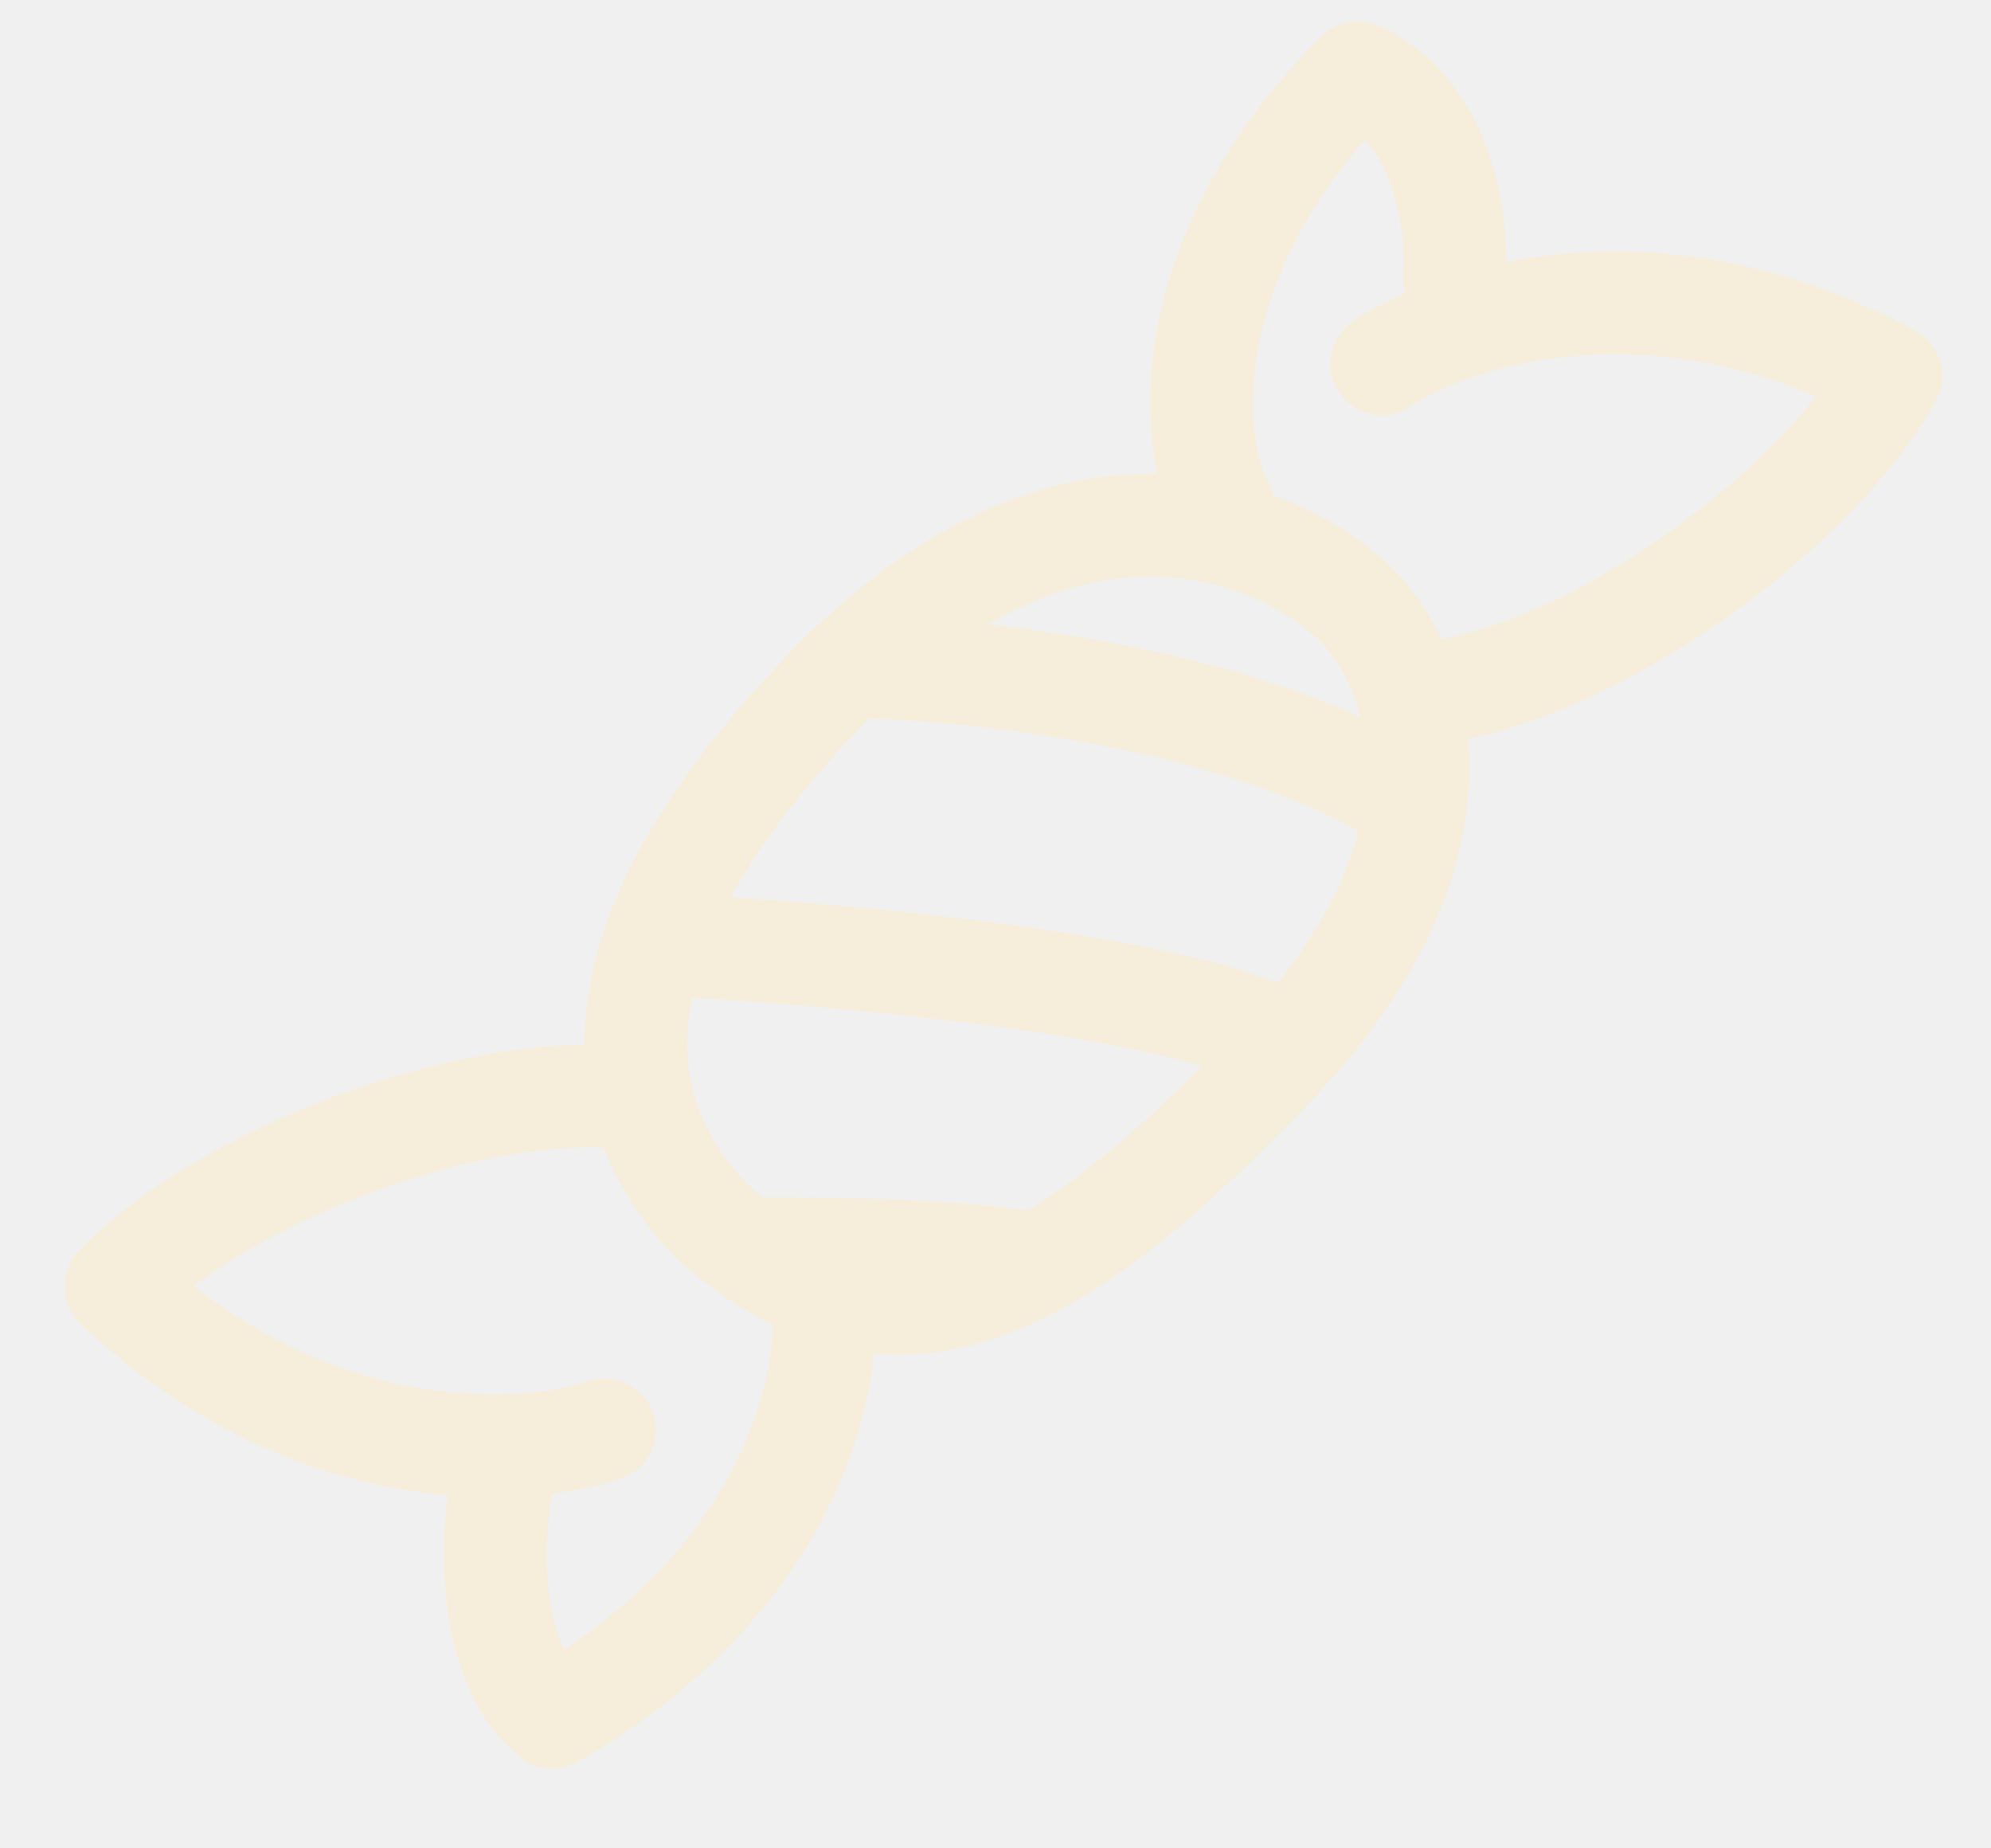
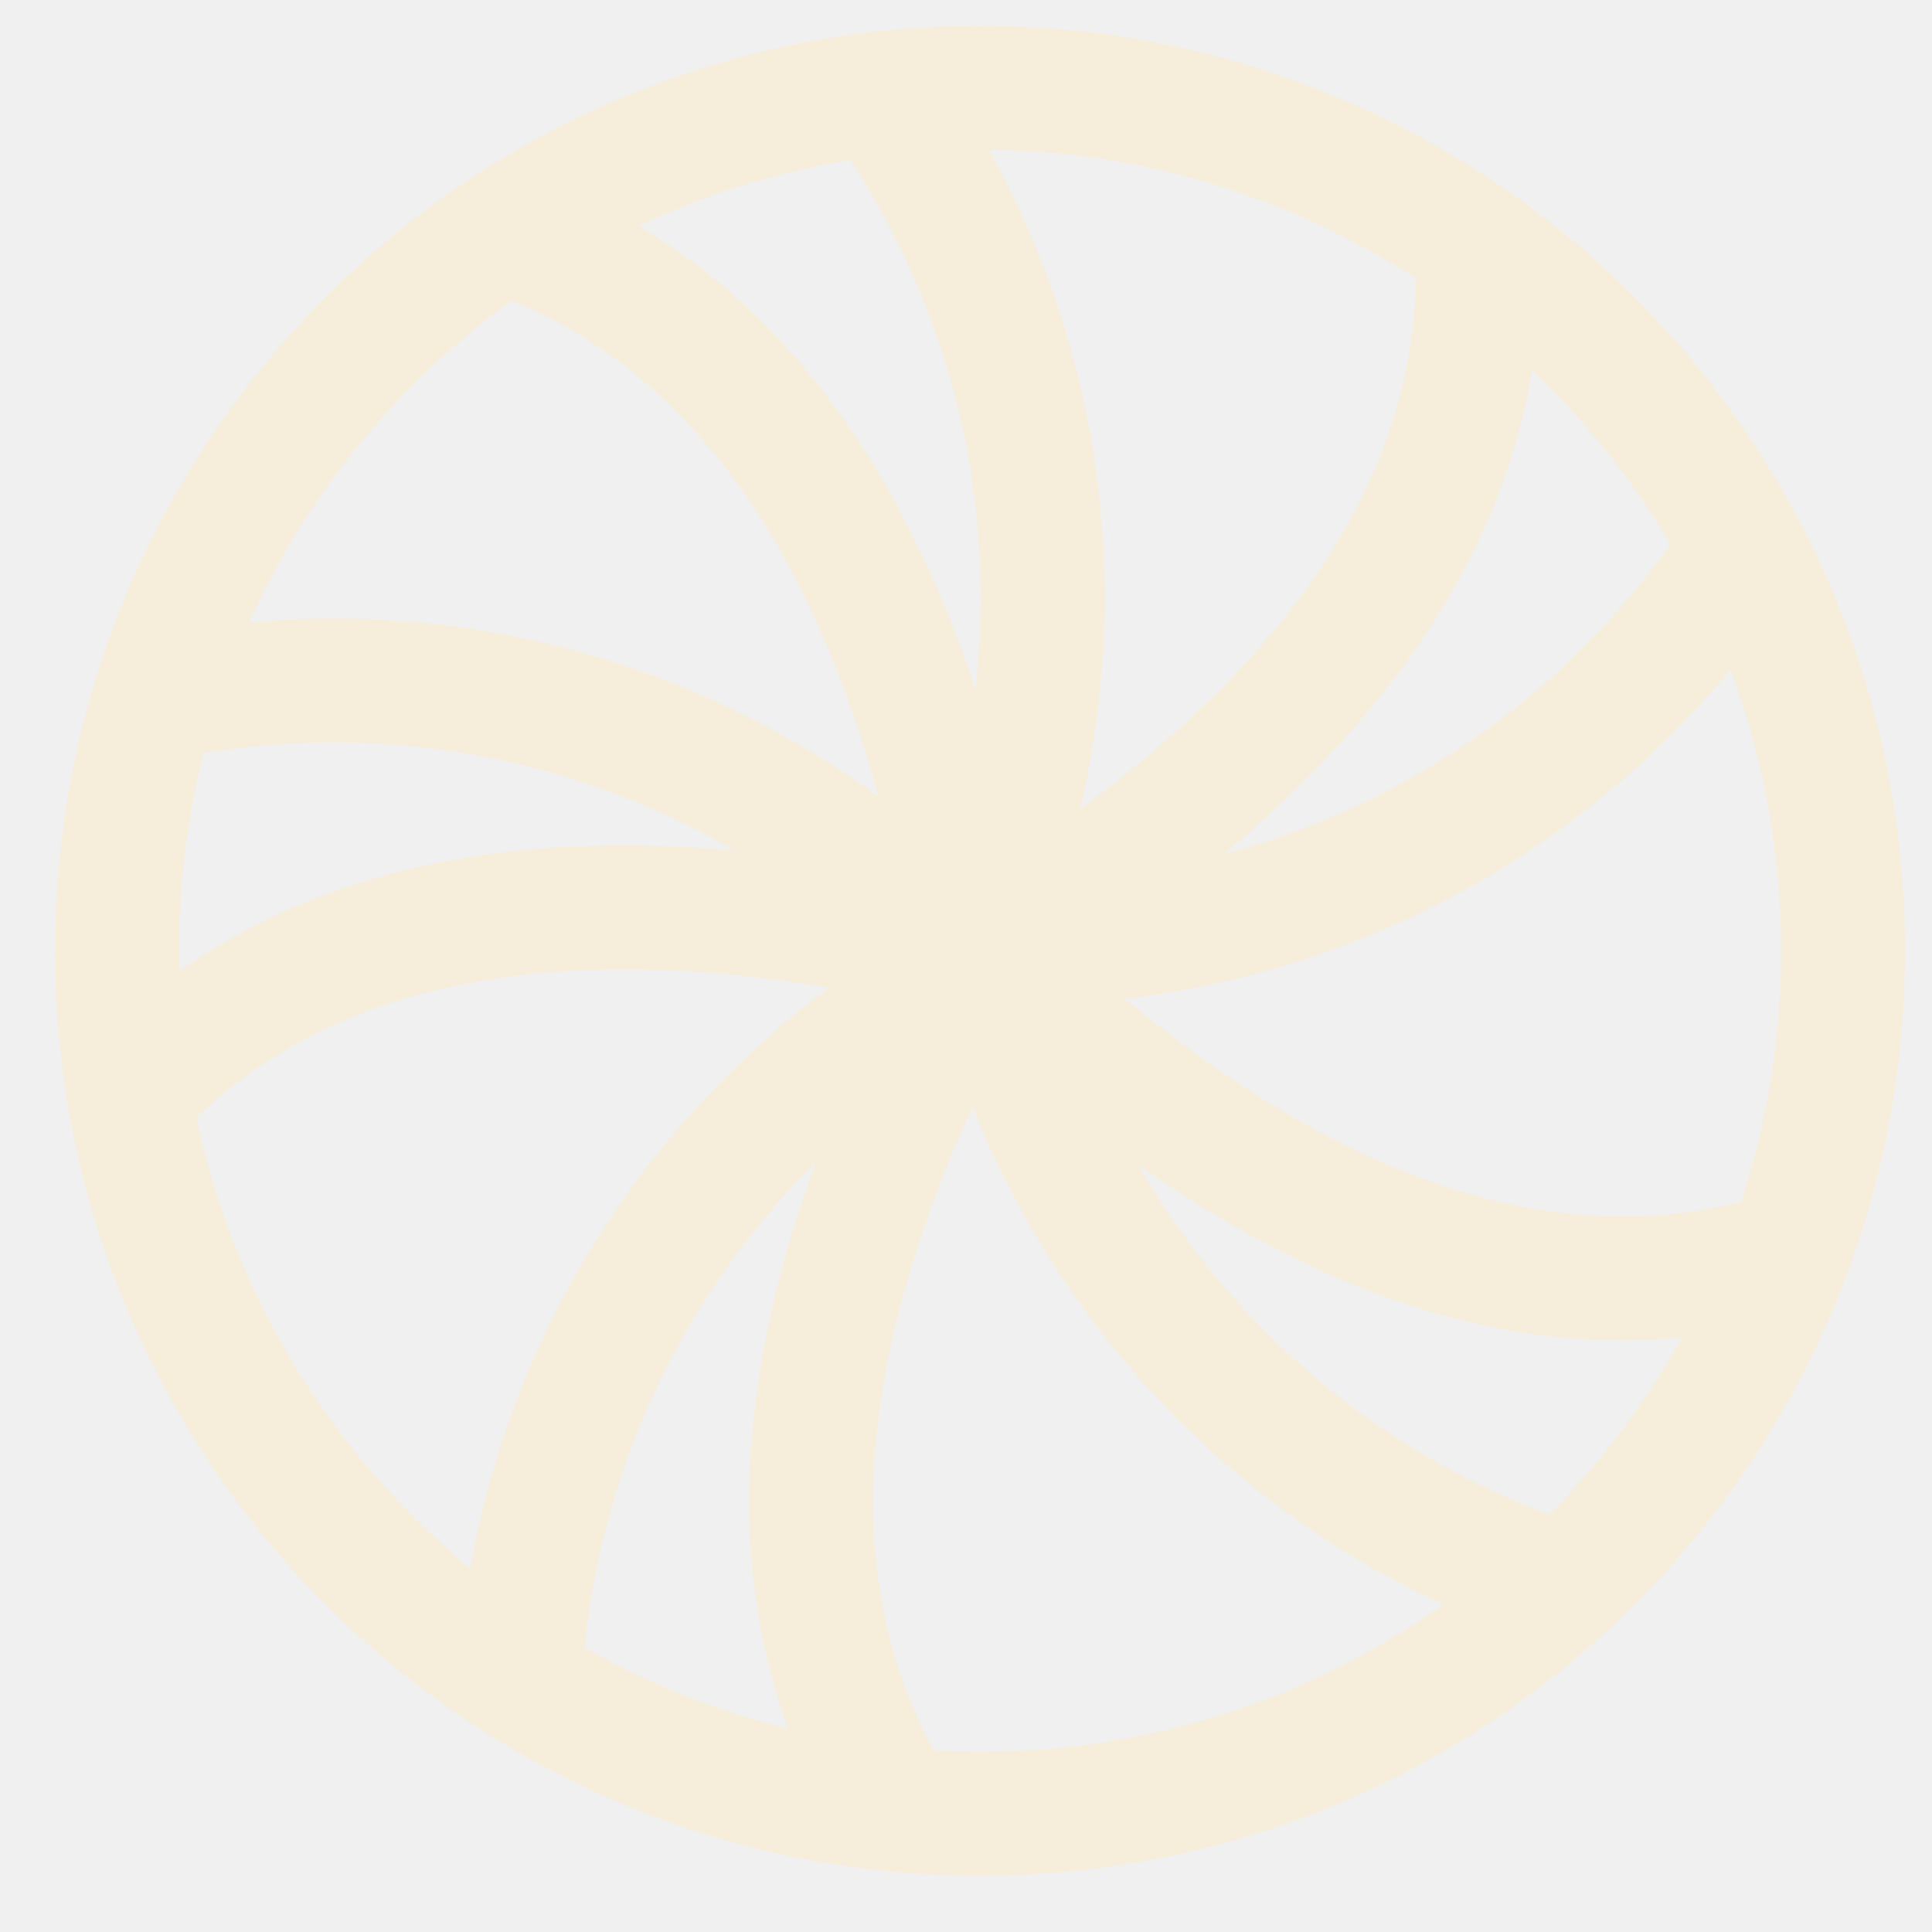
- <svg xmlns="http://www.w3.org/2000/svg" width="97" height="90" viewBox="0 0 97 90" fill="none">
-   <path d="M40.158 33.662C28.347 45.946 29.528 54.331 34.843 59.646C43.701 67.324 51.614 62.835 62.008 51.969C72.402 41.103 69.095 32.481 66.142 29.528C62.402 25.788 51.969 21.379 40.158 33.662Z" stroke="#F6EDDB" stroke-width="5" stroke-linecap="round" stroke-linejoin="round" />
-   <path d="M59.646 24.804C57.874 21.654 57.165 12.52 66.142 3.544C70.394 5.434 71.063 11.024 70.866 13.583" stroke="#F6EDDB" stroke-width="5" stroke-linecap="round" stroke-linejoin="round" />
-   <path d="M40.158 64.371C40.158 68.504 37.917 77.306 26.923 83.653C23.305 80.727 23.951 73.288 24.803 70.867" stroke="#F6EDDB" stroke-width="5" stroke-linecap="round" stroke-linejoin="round" />
-   <path d="M67.323 17.717C70.866 15.355 80.787 12.166 92.126 18.308C88.583 24.804 77.953 32.481 70.275 33.662" stroke="#F6EDDB" stroke-width="5" stroke-linecap="round" stroke-linejoin="round" />
-   <path d="M29.45 69.656C25.416 71.021 15.007 71.534 5.644 62.666C10.748 57.309 23.003 52.644 30.724 53.49" stroke="#F6EDDB" stroke-width="5" stroke-linecap="round" stroke-linejoin="round" />
-   <path d="M41.338 32.481C46.26 32.481 60.472 33.781 68.504 38.977" stroke="#F6EDDB" stroke-width="5" stroke-linecap="round" stroke-linejoin="round" />
-   <path d="M33.071 46.063C40.748 46.457 57.401 47.953 62.598 50.788" stroke="#F6EDDB" stroke-width="5" stroke-linecap="round" stroke-linejoin="round" />
-   <path d="M37.205 60.827C40.157 60.827 44.882 60.827 49.606 61.418" stroke="#F6EDDB" stroke-width="5" stroke-linecap="round" stroke-linejoin="round" />
+ <svg xmlns="http://www.w3.org/2000/svg" width="78" height="78" viewBox="0 0 78 78" fill="none">
+   <g clip-path="url(#clip0_357_2222)">
+     <circle cx="39.567" cy="38.385" r="34.843" stroke="#F6EDDB" stroke-width="5" stroke-linecap="round" stroke-linejoin="round" />
+     <path d="M35.955 4.387C40.551 11.061 42.852 19.358 41.872 28.042C41.483 31.496 40.601 34.775 39.304 37.816C37.21 26.192 32.529 14.337 21.603 9.812" stroke="#F6EDDB" stroke-width="5" stroke-linecap="round" stroke-linejoin="round" />
+     <path d="M6.815 28.112C14.769 26.568 23.295 27.776 30.863 32.145C33.873 33.883 36.525 36.002 38.795 38.406C27.303 35.679 14.565 35.231 6.05 43.437" stroke="#F6EDDB" stroke-width="5" stroke-linecap="round" stroke-linejoin="round" />
+     <path d="M21.006 67.382C21.573 59.299 24.947 51.376 31.126 45.197C33.584 42.739 36.317 40.725 39.227 39.156C33.618 49.55 29.888 61.737 35.611 72.086" stroke="#F6EDDB" stroke-width="5" stroke-linecap="round" stroke-linejoin="round" />
+     <path d="M62.612 63.838C54.952 61.199 48.172 55.89 43.802 48.322C42.065 45.312 40.827 42.151 40.064 38.934C48.653 47.041 59.459 53.798 70.936 50.95" stroke="#F6EDDB" stroke-width="5" stroke-linecap="round" stroke-linejoin="round" />
+     <path d="M69.957 22.733C65.424 29.45 58.542 34.624 50.101 36.886C46.744 37.786 43.369 38.163 40.065 38.068C50.119 31.87 59.443 23.18 59.662 11.357" stroke="#F6EDDB" stroke-width="5" stroke-linecap="round" stroke-linejoin="round" />
+   </g>
+   <defs>
+     <clipPath id="clip0_357_2222">
+       <rect width="77.953" height="77.953" fill="white" />
+     </clipPath>
+   </defs>
</svg>
